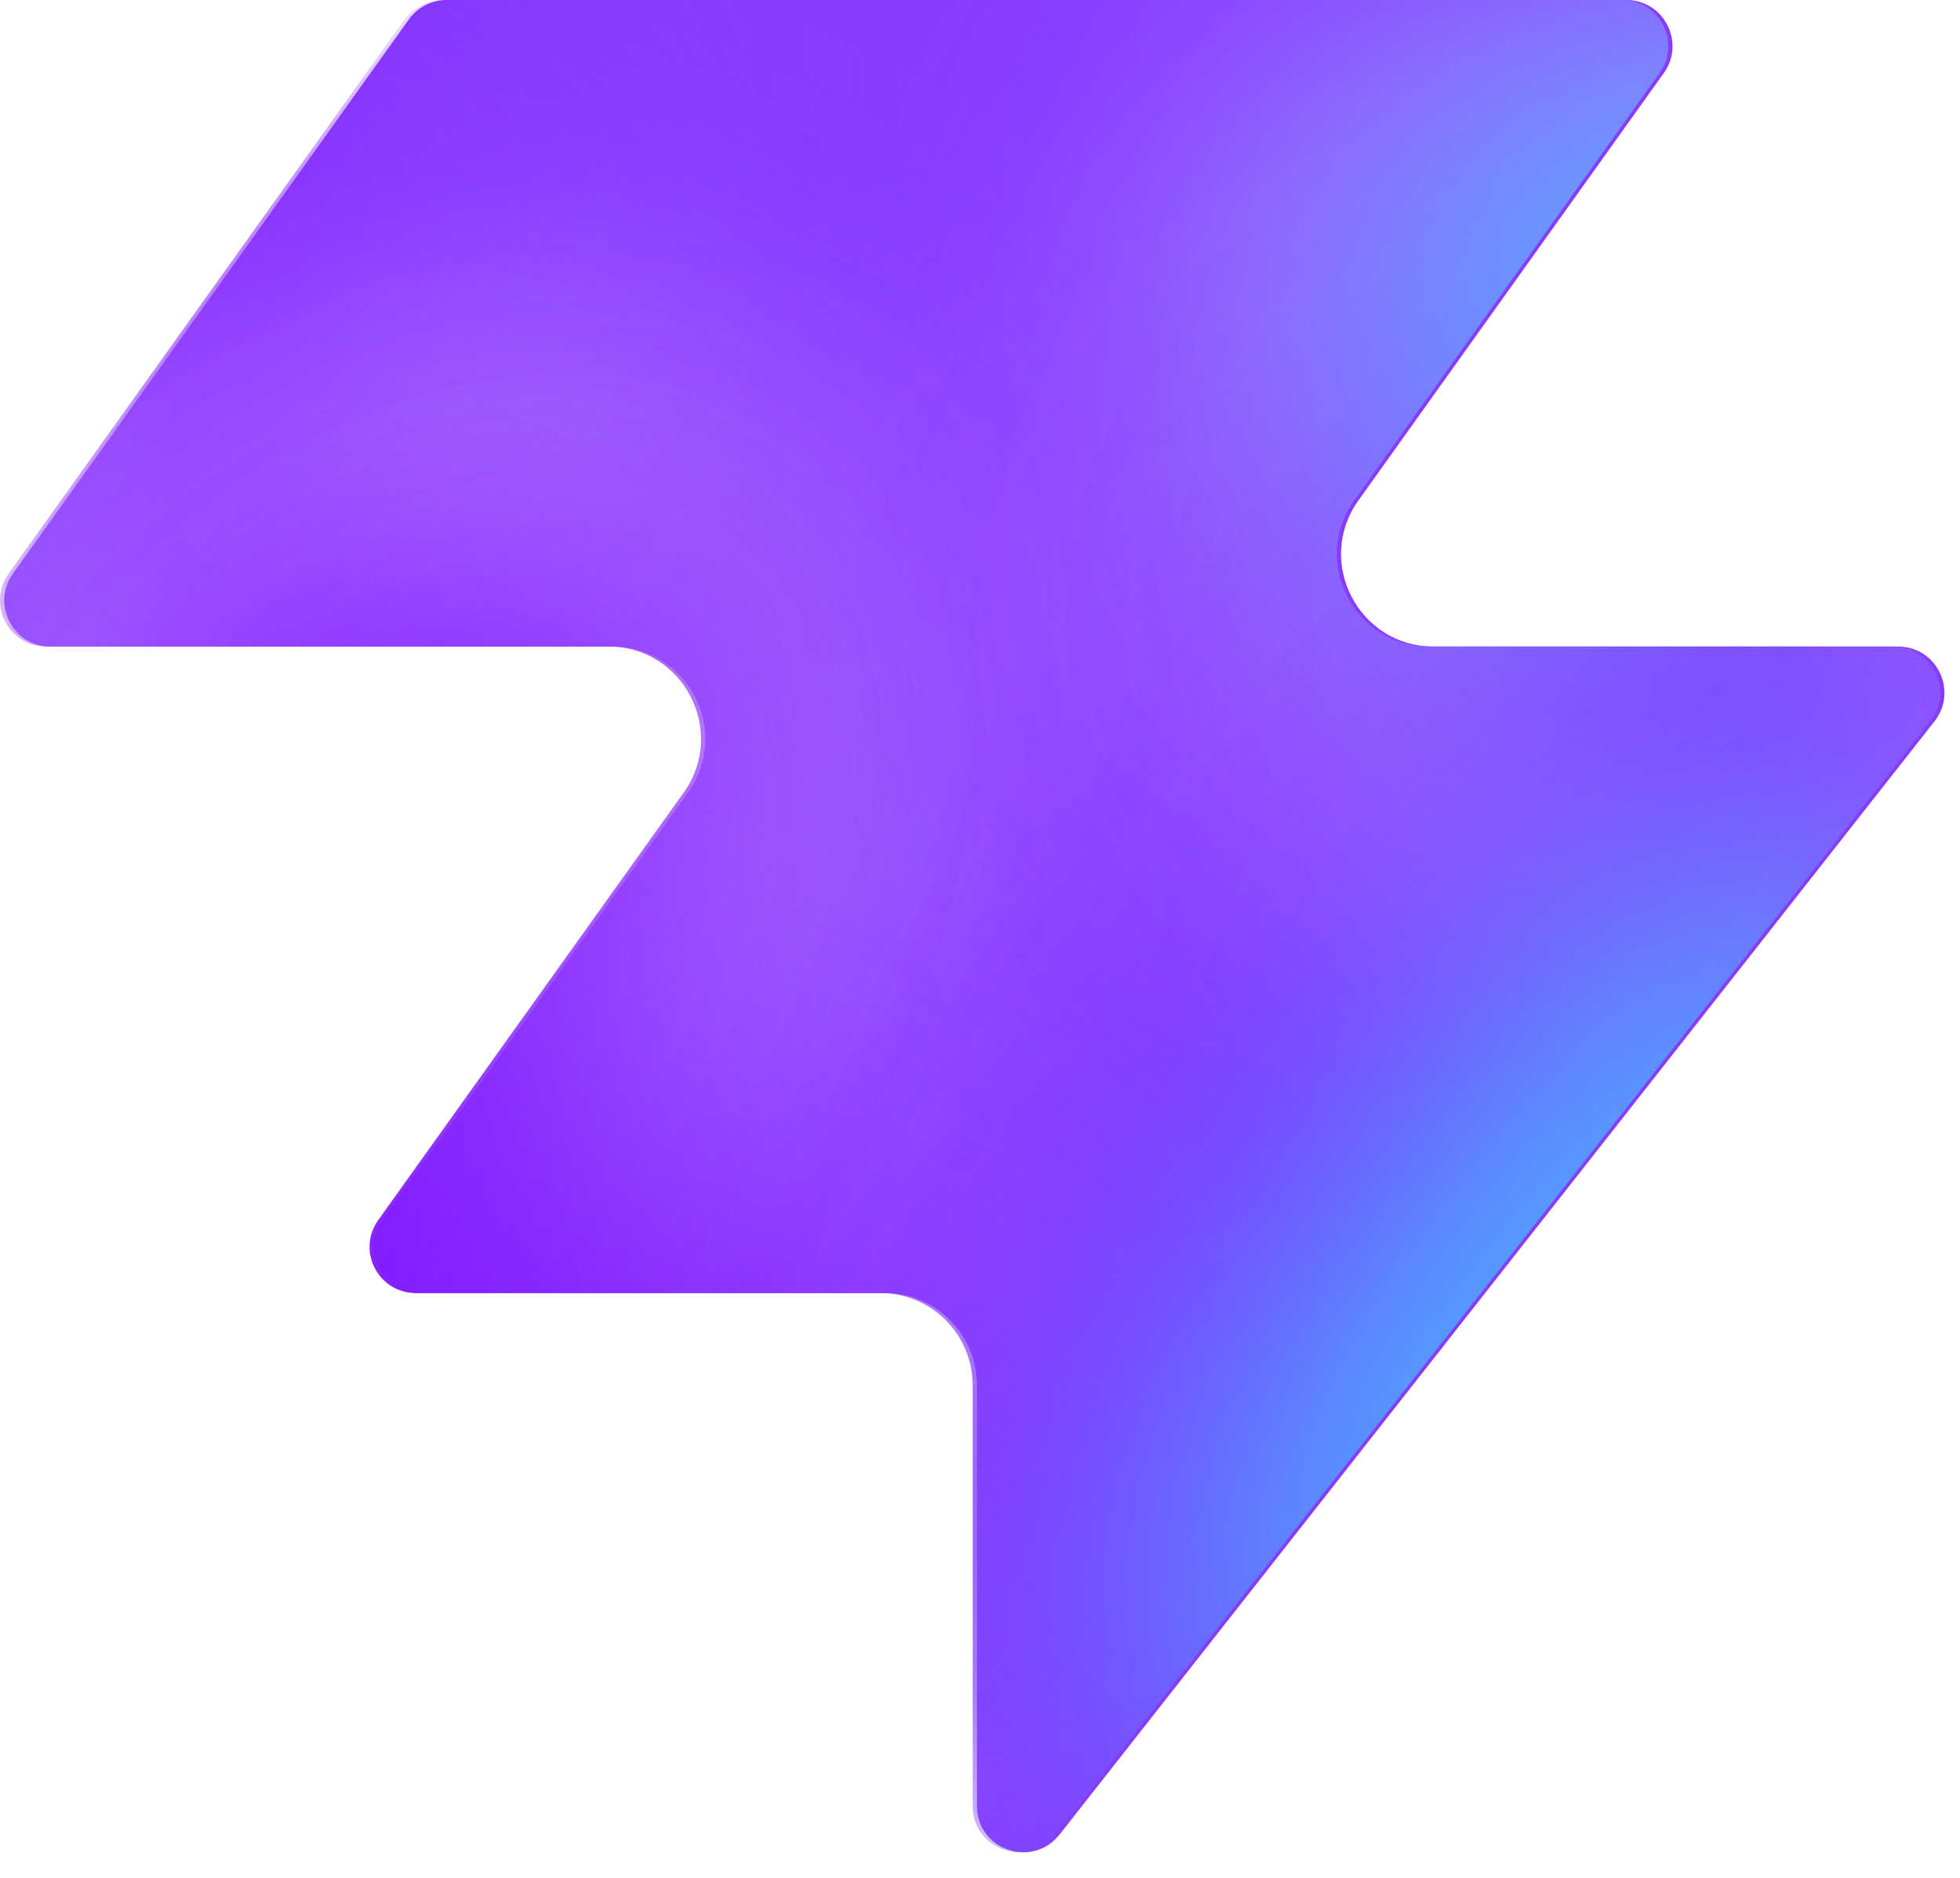
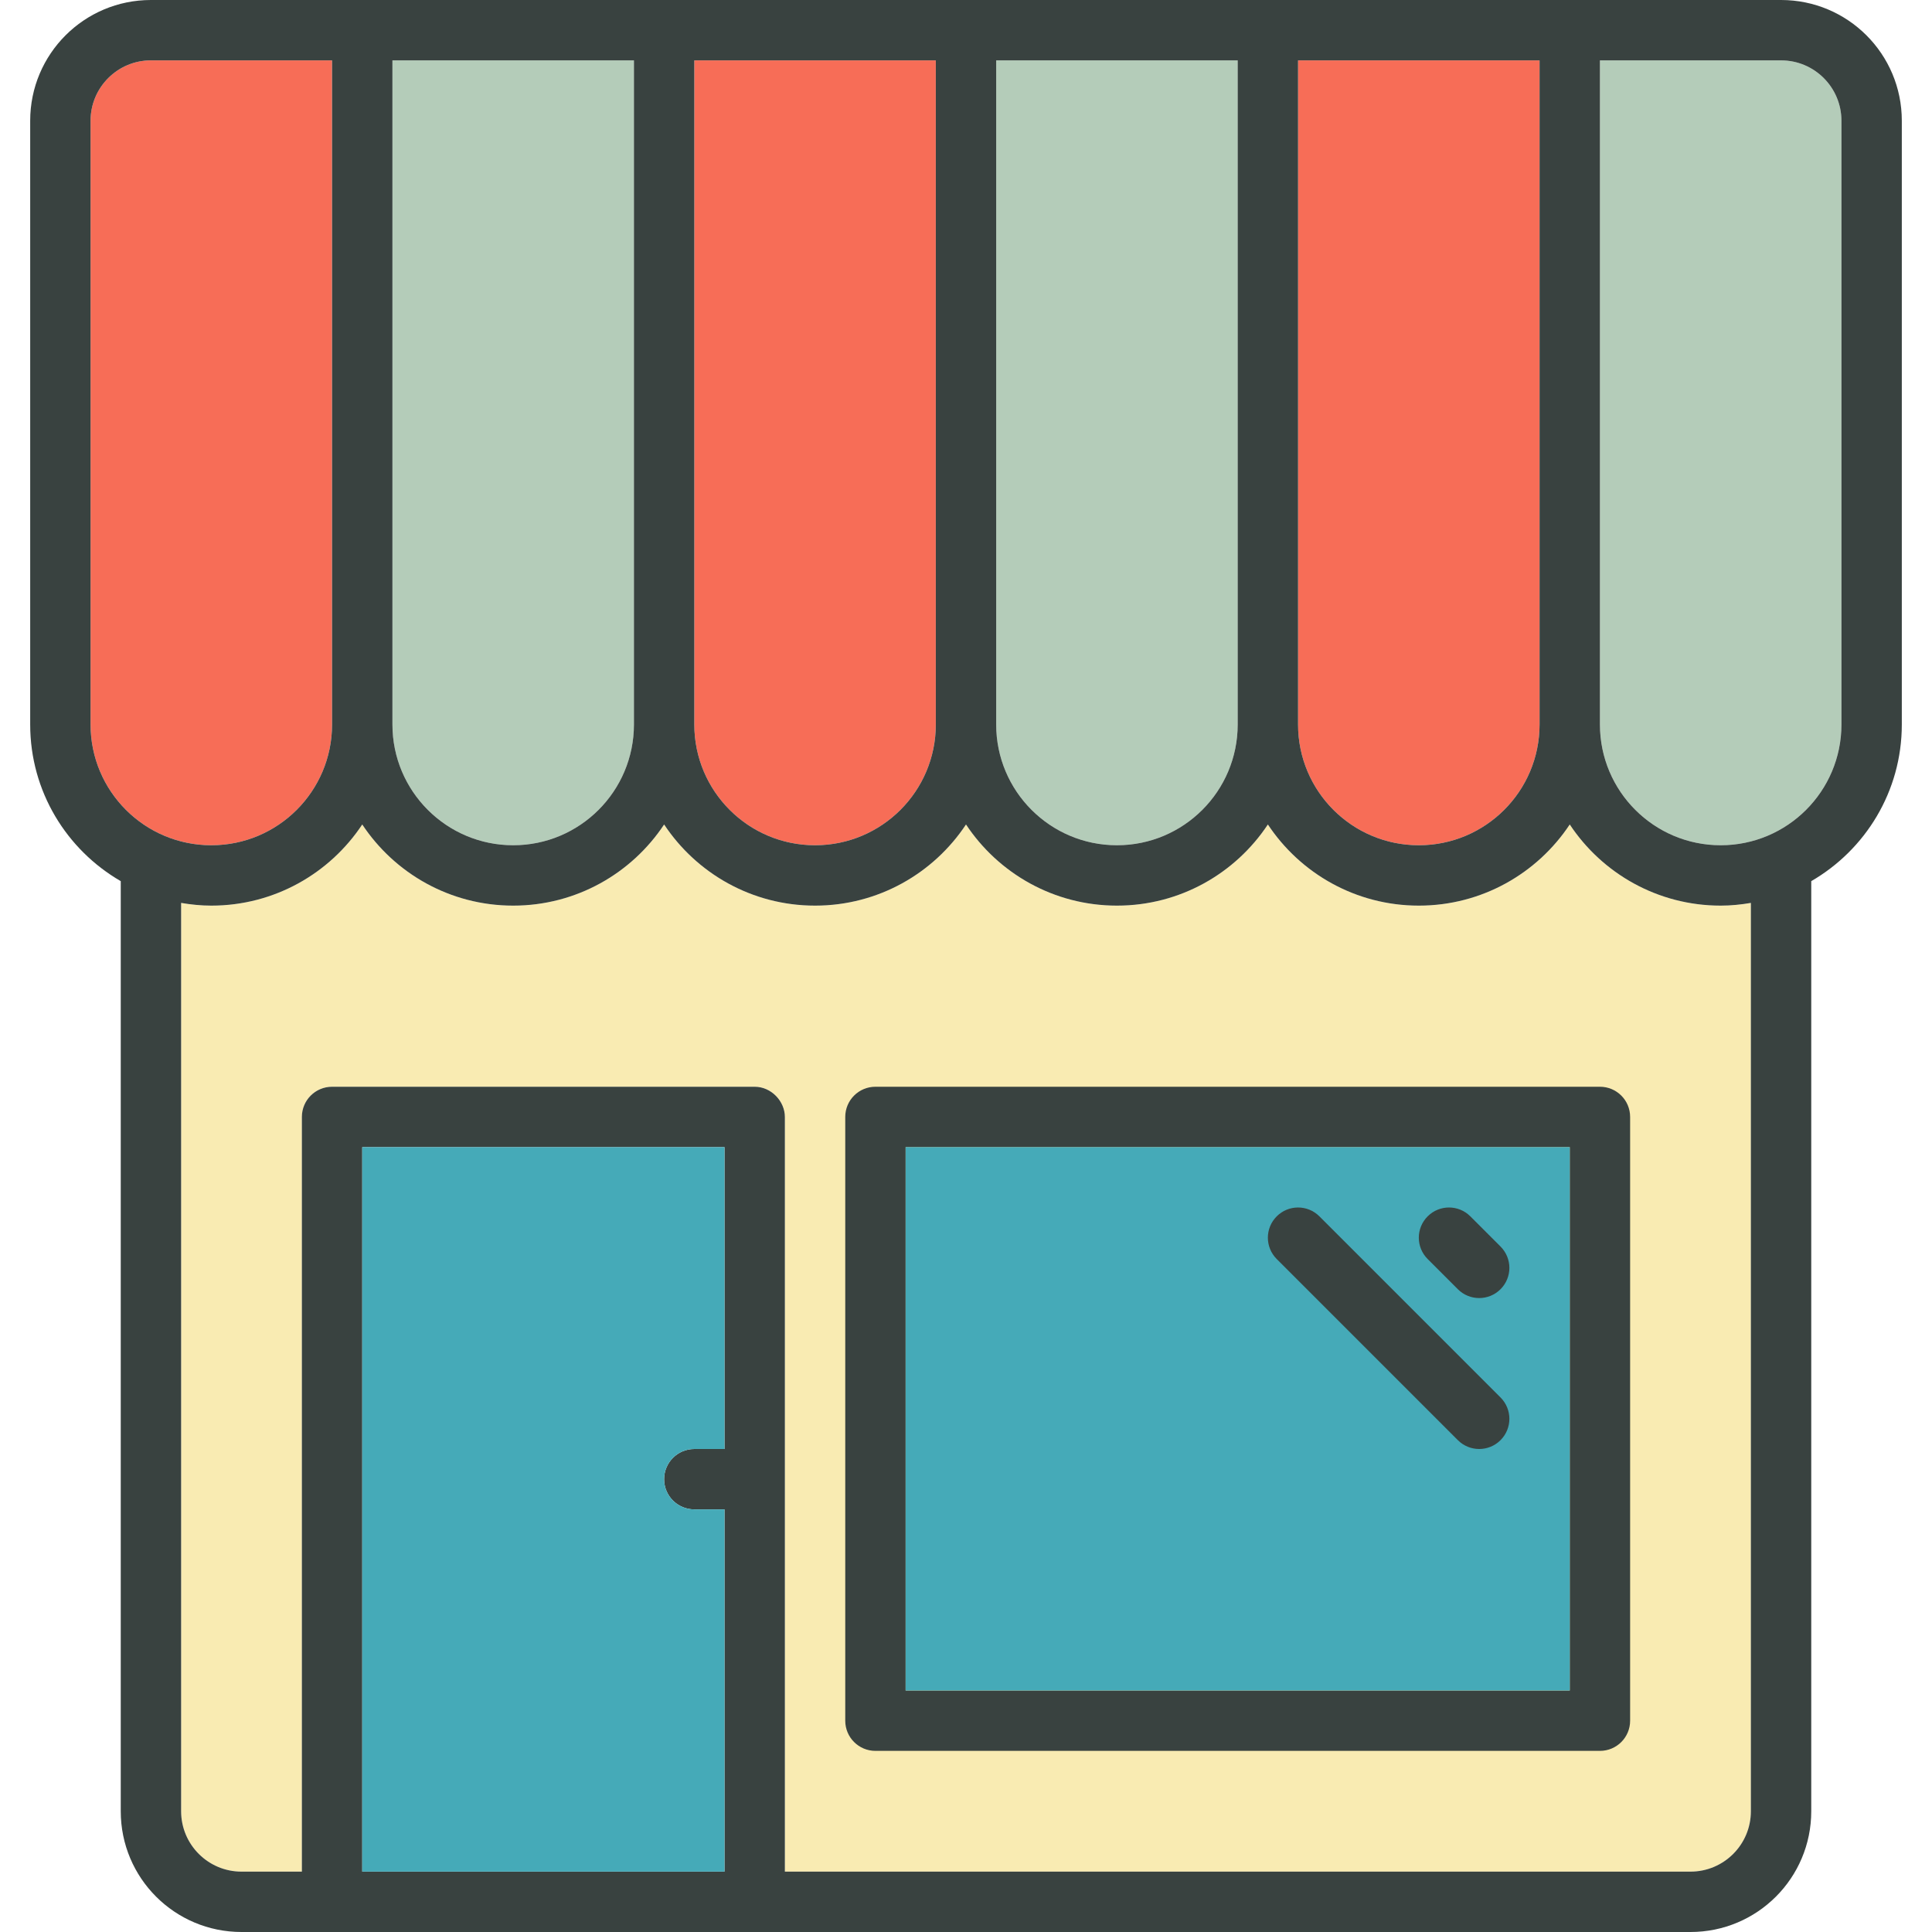
- <svg xmlns="http://www.w3.org/2000/svg" width="48" height="46" fill="none" viewBox="0 0 48 46">
-   <path fill="#863bff" d="M25.946 44.938c-.664.845-2.021.375-2.021-.698V33.937a2.26 2.26 0 0 0-2.262-2.262H10.287c-.92 0-1.456-1.04-.92-1.788l7.48-10.471c1.07-1.497 0-3.578-1.842-3.578H1.237c-.92 0-1.456-1.04-.92-1.788L10.013.474c.214-.297.556-.474.92-.474h28.894c.92 0 1.456 1.04.92 1.788l-7.48 10.471c-1.07 1.498 0 3.579 1.842 3.579h11.377c.943 0 1.473 1.088.89 1.83L25.947 44.94z" style="fill:#863bff;fill:color(display-p3 .525 .23 1);fill-opacity:1" />
-   <mask id="a" width="48" height="46" x="0" y="0" maskUnits="userSpaceOnUse" style="mask-type:alpha">
-     <path fill="#000" d="M25.842 44.938c-.664.844-2.021.375-2.021-.698V33.937a2.26 2.26 0 0 0-2.262-2.262H10.183c-.92 0-1.456-1.04-.92-1.788l7.48-10.471c1.07-1.498 0-3.579-1.842-3.579H1.133c-.92 0-1.456-1.04-.92-1.787L9.91.473c.214-.297.556-.474.92-.474h28.894c.92 0 1.456 1.04.92 1.788l-7.48 10.471c-1.07 1.498 0 3.578 1.842 3.578h11.377c.943 0 1.473 1.088.89 1.832L25.843 44.94z" style="fill:#000;fill-opacity:1" />
-   </mask>
-   <g mask="url(#a)">
-     <g filter="url(#b)">
-       <ellipse cx="5.508" cy="14.704" fill="#ede6ff" rx="5.508" ry="14.704" style="fill:#ede6ff;fill:color(display-p3 .927 .903 1);fill-opacity:1" transform="matrix(.00324 1 1 -.00324 -4.47 31.516)" />
+ <svg xmlns="http://www.w3.org/2000/svg" version="1.0" id="Layer_1" width="800px" height="800px" viewBox="0 0 64 64" enable-background="new 0 0 64 64" xml:space="preserve">
+   <g>
+     <g>
+       <path fill="#F76D57" d="M43,2v22c0,2.209,1.791,4,4,4s4-1.791,4-4V2H43z" />
+       <path fill="#F76D57" d="M23,24c0,2.209,1.791,4,4,4s4-1.791,4-4V2h-8V24z" />
+       <path fill="#F76D57" d="M3,4v20c0,2.209,1.791,4,4,4s4-1.791,4-4V2H5C3.896,2,3,2.895,3,4z" />
    </g>
-     <g filter="url(#c)">
-       <ellipse cx="10.399" cy="29.851" fill="#ede6ff" rx="10.399" ry="29.851" style="fill:#ede6ff;fill:color(display-p3 .927 .903 1);fill-opacity:1" transform="matrix(.00324 1 1 -.00324 -39.328 7.883)" />
+     <path fill="#F9EBB2" d="M58,60c0,1.104-0.896,2-2,2H26V37c0-0.516-0.447-1-1-1H11c-0.553,0-1,0.447-1,1v25H8c-1.104,0-2-0.896-2-2   V29.91C6.326,29.965,6.658,30,7,30c2.088,0,3.926-1.068,5-2.688C13.074,28.932,14.912,30,17,30s3.926-1.068,5-2.688   C23.074,28.932,24.912,30,27,30s3.926-1.068,5-2.688C33.074,28.932,34.912,30,37,30s3.926-1.068,5-2.688   C43.074,28.932,44.912,30,47,30s3.926-1.068,5-2.688C53.074,28.932,54.912,30,57,30c0.342,0,0.674-0.035,1-0.09V60z" />
+     <g>
+       <path fill="#B4CCB9" d="M33,24c0,2.209,1.791,4,4,4s4-1.791,4-4V2h-8V24z" />
+       <path fill="#B4CCB9" d="M13,24c0,2.209,1.791,4,4,4s4-1.791,4-4V2h-8V24z" />
+       <path fill="#B4CCB9" d="M59,2h-6v22c0,2.209,1.791,4,4,4s4-1.791,4-4V4C61,2.895,60.104,2,59,2z" />
    </g>
-     <g filter="url(#d)">
-       <ellipse cx="5.508" cy="30.487" fill="#7e14ff" rx="5.508" ry="30.487" style="fill:#7e14ff;fill:color(display-p3 .492 .077 1);fill-opacity:1" transform="rotate(89.814 -25.913 -14.639)scale(1 -1)" />
+     <path fill="#394240" d="M59,0H5C2.789,0,1,1.789,1,4v20c0,2.219,1.208,4.152,3,5.189V60c0,2.211,1.789,4,4,4h48   c2.211,0,4-1.789,4-4V29.189c1.792-1.037,3-2.971,3-5.189V4C63,1.789,61.211,0,59,0z M51,2v22c0,2.209-1.791,4-4,4s-4-1.791-4-4V2   H51z M41,2v22c0,2.209-1.791,4-4,4s-4-1.791-4-4V2H41z M31,2v22c0,2.209-1.791,4-4,4s-4-1.791-4-4V2H31z M21,2v22   c0,2.209-1.791,4-4,4s-4-1.791-4-4V2H21z M3,4c0-1.105,0.896-2,2-2h6v22c0,2.209-1.791,4-4,4s-4-1.791-4-4V4z M12,62V38h12v10h-1   c-0.553,0-1,0.447-1,1s0.447,1,1,1h1v12H12z M58,60c0,1.104-0.896,2-2,2H26V37c0-0.516-0.447-1-1-1H11c-0.553,0-1,0.447-1,1v25H8   c-1.104,0-2-0.896-2-2V29.91C6.326,29.965,6.658,30,7,30c2.088,0,3.926-1.068,5-2.688C13.074,28.932,14.912,30,17,30   s3.926-1.068,5-2.688C23.074,28.932,24.912,30,27,30s3.926-1.068,5-2.688C33.074,28.932,34.912,30,37,30s3.926-1.068,5-2.688   C43.074,28.932,44.912,30,47,30s3.926-1.068,5-2.688C53.074,28.932,54.912,30,57,30c0.342,0,0.674-0.035,1-0.09V60z M57,28   c-2.209,0-4-1.791-4-4V2h6c1.104,0,2,0.895,2,2v20C61,26.209,59.209,28,57,28z" />
+     <path fill="#394240" d="M53,36H29c-0.553,0-1,0.447-1,1v20c0,0.553,0.447,1,1,1h24c0.553,0,1-0.447,1-1V37   C54,36.447,53.553,36,53,36z M52,56H30V38h22V56z" />
+     <g>
+       <path fill="#45AAB8" d="M12,62h12V50h-1c-0.553,0-1-0.447-1-1s0.447-1,1-1h1V38H12V62z" />
+       <rect x="30" y="38" fill="#45AAB8" width="22" height="18" />
    </g>
-     <g filter="url(#e)">
-       <ellipse cx="5.508" cy="30.599" fill="#7e14ff" rx="5.508" ry="30.599" style="fill:#7e14ff;fill:color(display-p3 .492 .077 1);fill-opacity:1" transform="rotate(89.814 -32.644 -3.334)scale(1 -1)" />
-     </g>
-     <g filter="url(#f)">
-       <ellipse cx="5.508" cy="30.599" fill="#7e14ff" rx="5.508" ry="30.599" style="fill:#7e14ff;fill:color(display-p3 .492 .077 1);fill-opacity:1" transform="matrix(.00324 1 1 -.00324 -34.34 30.47)" />
-     </g>
-     <g filter="url(#g)">
-       <ellipse cx="14.072" cy="22.078" fill="#ede6ff" rx="14.072" ry="22.078" style="fill:#ede6ff;fill:color(display-p3 .927 .903 1);fill-opacity:1" transform="rotate(93.35 24.506 48.493)scale(-1 1)" />
-     </g>
-     <g filter="url(#h)">
-       <ellipse cx="3.47" cy="21.501" fill="#7e14ff" rx="3.47" ry="21.501" style="fill:#7e14ff;fill:color(display-p3 .492 .077 1);fill-opacity:1" transform="rotate(89.009 28.708 47.59)scale(-1 1)" />
-     </g>
-     <g filter="url(#i)">
-       <ellipse cx="3.47" cy="21.501" fill="#7e14ff" rx="3.47" ry="21.501" style="fill:#7e14ff;fill:color(display-p3 .492 .077 1);fill-opacity:1" transform="rotate(89.009 28.708 47.59)scale(-1 1)" />
-     </g>
-     <g filter="url(#j)">
-       <ellipse cx=".387" cy="8.972" fill="#7e14ff" rx="4.407" ry="29.108" style="fill:#7e14ff;fill:color(display-p3 .492 .077 1);fill-opacity:1" transform="rotate(39.51 .387 8.972)" />
-     </g>
-     <g filter="url(#k)">
-       <ellipse cx="47.523" cy="-6.092" fill="#7e14ff" rx="4.407" ry="29.108" style="fill:#7e14ff;fill:color(display-p3 .492 .077 1);fill-opacity:1" transform="rotate(37.892 47.523 -6.092)" />
-     </g>
-     <g filter="url(#l)">
-       <ellipse cx="41.412" cy="6.333" fill="#47bfff" rx="5.971" ry="9.665" style="fill:#47bfff;fill:color(display-p3 .28 .748 1);fill-opacity:1" transform="rotate(37.892 41.412 6.333)" />
-     </g>
-     <g filter="url(#m)">
-       <ellipse cx="-1.879" cy="38.332" fill="#7e14ff" rx="4.407" ry="29.108" style="fill:#7e14ff;fill:color(display-p3 .492 .077 1);fill-opacity:1" transform="rotate(37.892 -1.88 38.332)" />
-     </g>
-     <g filter="url(#n)">
-       <ellipse cx="-1.879" cy="38.332" fill="#7e14ff" rx="4.407" ry="29.108" style="fill:#7e14ff;fill:color(display-p3 .492 .077 1);fill-opacity:1" transform="rotate(37.892 -1.88 38.332)" />
-     </g>
-     <g filter="url(#o)">
-       <ellipse cx="35.651" cy="29.907" fill="#7e14ff" rx="4.407" ry="29.108" style="fill:#7e14ff;fill:color(display-p3 .492 .077 1);fill-opacity:1" transform="rotate(37.892 35.651 29.907)" />
-     </g>
-     <g filter="url(#p)">
-       <ellipse cx="38.418" cy="32.4" fill="#47bfff" rx="5.971" ry="15.297" style="fill:#47bfff;fill:color(display-p3 .28 .748 1);fill-opacity:1" transform="rotate(37.892 38.418 32.4)" />
-     </g>
+     <path fill="#394240" d="M48.293,42.707C48.488,42.902,48.744,43,49,43s0.512-0.098,0.707-0.293c0.391-0.391,0.391-1.023,0-1.414   l-1-1c-0.391-0.391-1.023-0.391-1.414,0s-0.391,1.023,0,1.414L48.293,42.707z" />
+     <path fill="#394240" d="M48.293,47.707C48.488,47.902,48.744,48,49,48s0.512-0.098,0.707-0.293c0.391-0.391,0.391-1.023,0-1.414   l-6-6c-0.391-0.391-1.023-0.391-1.414,0s-0.391,1.023,0,1.414L48.293,47.707z" />
  </g>
-   <defs>
-     <filter id="b" width="60.045" height="41.654" x="-19.77" y="16.149" color-interpolation-filters="sRGB" filterUnits="userSpaceOnUse">
-       <feFlood flood-opacity="0" result="BackgroundImageFix" />
-       <feBlend in="SourceGraphic" in2="BackgroundImageFix" result="shape" />
-       <feGaussianBlur result="effect1_foregroundBlur_2002_17158" stdDeviation="7.659" />
-     </filter>
-     <filter id="c" width="90.34" height="51.437" x="-54.613" y="-7.533" color-interpolation-filters="sRGB" filterUnits="userSpaceOnUse">
-       <feFlood flood-opacity="0" result="BackgroundImageFix" />
-       <feBlend in="SourceGraphic" in2="BackgroundImageFix" result="shape" />
-       <feGaussianBlur result="effect1_foregroundBlur_2002_17158" stdDeviation="7.659" />
-     </filter>
-     <filter id="d" width="79.355" height="29.4" x="-49.64" y="2.03" color-interpolation-filters="sRGB" filterUnits="userSpaceOnUse">
-       <feFlood flood-opacity="0" result="BackgroundImageFix" />
-       <feBlend in="SourceGraphic" in2="BackgroundImageFix" result="shape" />
-       <feGaussianBlur result="effect1_foregroundBlur_2002_17158" stdDeviation="4.596" />
-     </filter>
-     <filter id="e" width="79.579" height="29.4" x="-45.045" y="20.029" color-interpolation-filters="sRGB" filterUnits="userSpaceOnUse">
-       <feFlood flood-opacity="0" result="BackgroundImageFix" />
-       <feBlend in="SourceGraphic" in2="BackgroundImageFix" result="shape" />
-       <feGaussianBlur result="effect1_foregroundBlur_2002_17158" stdDeviation="4.596" />
-     </filter>
-     <filter id="f" width="79.579" height="29.4" x="-43.513" y="21.178" color-interpolation-filters="sRGB" filterUnits="userSpaceOnUse">
-       <feFlood flood-opacity="0" result="BackgroundImageFix" />
-       <feBlend in="SourceGraphic" in2="BackgroundImageFix" result="shape" />
-       <feGaussianBlur result="effect1_foregroundBlur_2002_17158" stdDeviation="4.596" />
-     </filter>
-     <filter id="g" width="74.749" height="58.852" x="15.756" y="-17.901" color-interpolation-filters="sRGB" filterUnits="userSpaceOnUse">
-       <feFlood flood-opacity="0" result="BackgroundImageFix" />
-       <feBlend in="SourceGraphic" in2="BackgroundImageFix" result="shape" />
-       <feGaussianBlur result="effect1_foregroundBlur_2002_17158" stdDeviation="7.659" />
-     </filter>
-     <filter id="h" width="61.377" height="25.362" x="23.548" y="2.284" color-interpolation-filters="sRGB" filterUnits="userSpaceOnUse">
-       <feFlood flood-opacity="0" result="BackgroundImageFix" />
-       <feBlend in="SourceGraphic" in2="BackgroundImageFix" result="shape" />
-       <feGaussianBlur result="effect1_foregroundBlur_2002_17158" stdDeviation="4.596" />
-     </filter>
-     <filter id="i" width="61.377" height="25.362" x="23.548" y="2.284" color-interpolation-filters="sRGB" filterUnits="userSpaceOnUse">
-       <feFlood flood-opacity="0" result="BackgroundImageFix" />
-       <feBlend in="SourceGraphic" in2="BackgroundImageFix" result="shape" />
-       <feGaussianBlur result="effect1_foregroundBlur_2002_17158" stdDeviation="4.596" />
-     </filter>
-     <filter id="j" width="56.045" height="63.649" x="-27.636" y="-22.853" color-interpolation-filters="sRGB" filterUnits="userSpaceOnUse">
-       <feFlood flood-opacity="0" result="BackgroundImageFix" />
-       <feBlend in="SourceGraphic" in2="BackgroundImageFix" result="shape" />
-       <feGaussianBlur result="effect1_foregroundBlur_2002_17158" stdDeviation="4.596" />
-     </filter>
-     <filter id="k" width="54.814" height="64.646" x="20.116" y="-38.415" color-interpolation-filters="sRGB" filterUnits="userSpaceOnUse">
-       <feFlood flood-opacity="0" result="BackgroundImageFix" />
-       <feBlend in="SourceGraphic" in2="BackgroundImageFix" result="shape" />
-       <feGaussianBlur result="effect1_foregroundBlur_2002_17158" stdDeviation="4.596" />
-     </filter>
-     <filter id="l" width="33.541" height="35.313" x="24.641" y="-11.323" color-interpolation-filters="sRGB" filterUnits="userSpaceOnUse">
-       <feFlood flood-opacity="0" result="BackgroundImageFix" />
-       <feBlend in="SourceGraphic" in2="BackgroundImageFix" result="shape" />
-       <feGaussianBlur result="effect1_foregroundBlur_2002_17158" stdDeviation="4.596" />
-     </filter>
-     <filter id="m" width="54.814" height="64.646" x="-29.286" y="6.009" color-interpolation-filters="sRGB" filterUnits="userSpaceOnUse">
-       <feFlood flood-opacity="0" result="BackgroundImageFix" />
-       <feBlend in="SourceGraphic" in2="BackgroundImageFix" result="shape" />
-       <feGaussianBlur result="effect1_foregroundBlur_2002_17158" stdDeviation="4.596" />
-     </filter>
-     <filter id="n" width="54.814" height="64.646" x="-29.286" y="6.009" color-interpolation-filters="sRGB" filterUnits="userSpaceOnUse">
-       <feFlood flood-opacity="0" result="BackgroundImageFix" />
-       <feBlend in="SourceGraphic" in2="BackgroundImageFix" result="shape" />
-       <feGaussianBlur result="effect1_foregroundBlur_2002_17158" stdDeviation="4.596" />
-     </filter>
-     <filter id="o" width="54.814" height="64.646" x="8.244" y="-2.416" color-interpolation-filters="sRGB" filterUnits="userSpaceOnUse">
-       <feFlood flood-opacity="0" result="BackgroundImageFix" />
-       <feBlend in="SourceGraphic" in2="BackgroundImageFix" result="shape" />
-       <feGaussianBlur result="effect1_foregroundBlur_2002_17158" stdDeviation="4.596" />
-     </filter>
-     <filter id="p" width="39.409" height="43.623" x="18.713" y="10.588" color-interpolation-filters="sRGB" filterUnits="userSpaceOnUse">
-       <feFlood flood-opacity="0" result="BackgroundImageFix" />
-       <feBlend in="SourceGraphic" in2="BackgroundImageFix" result="shape" />
-       <feGaussianBlur result="effect1_foregroundBlur_2002_17158" stdDeviation="4.596" />
-     </filter>
-   </defs>
</svg>
